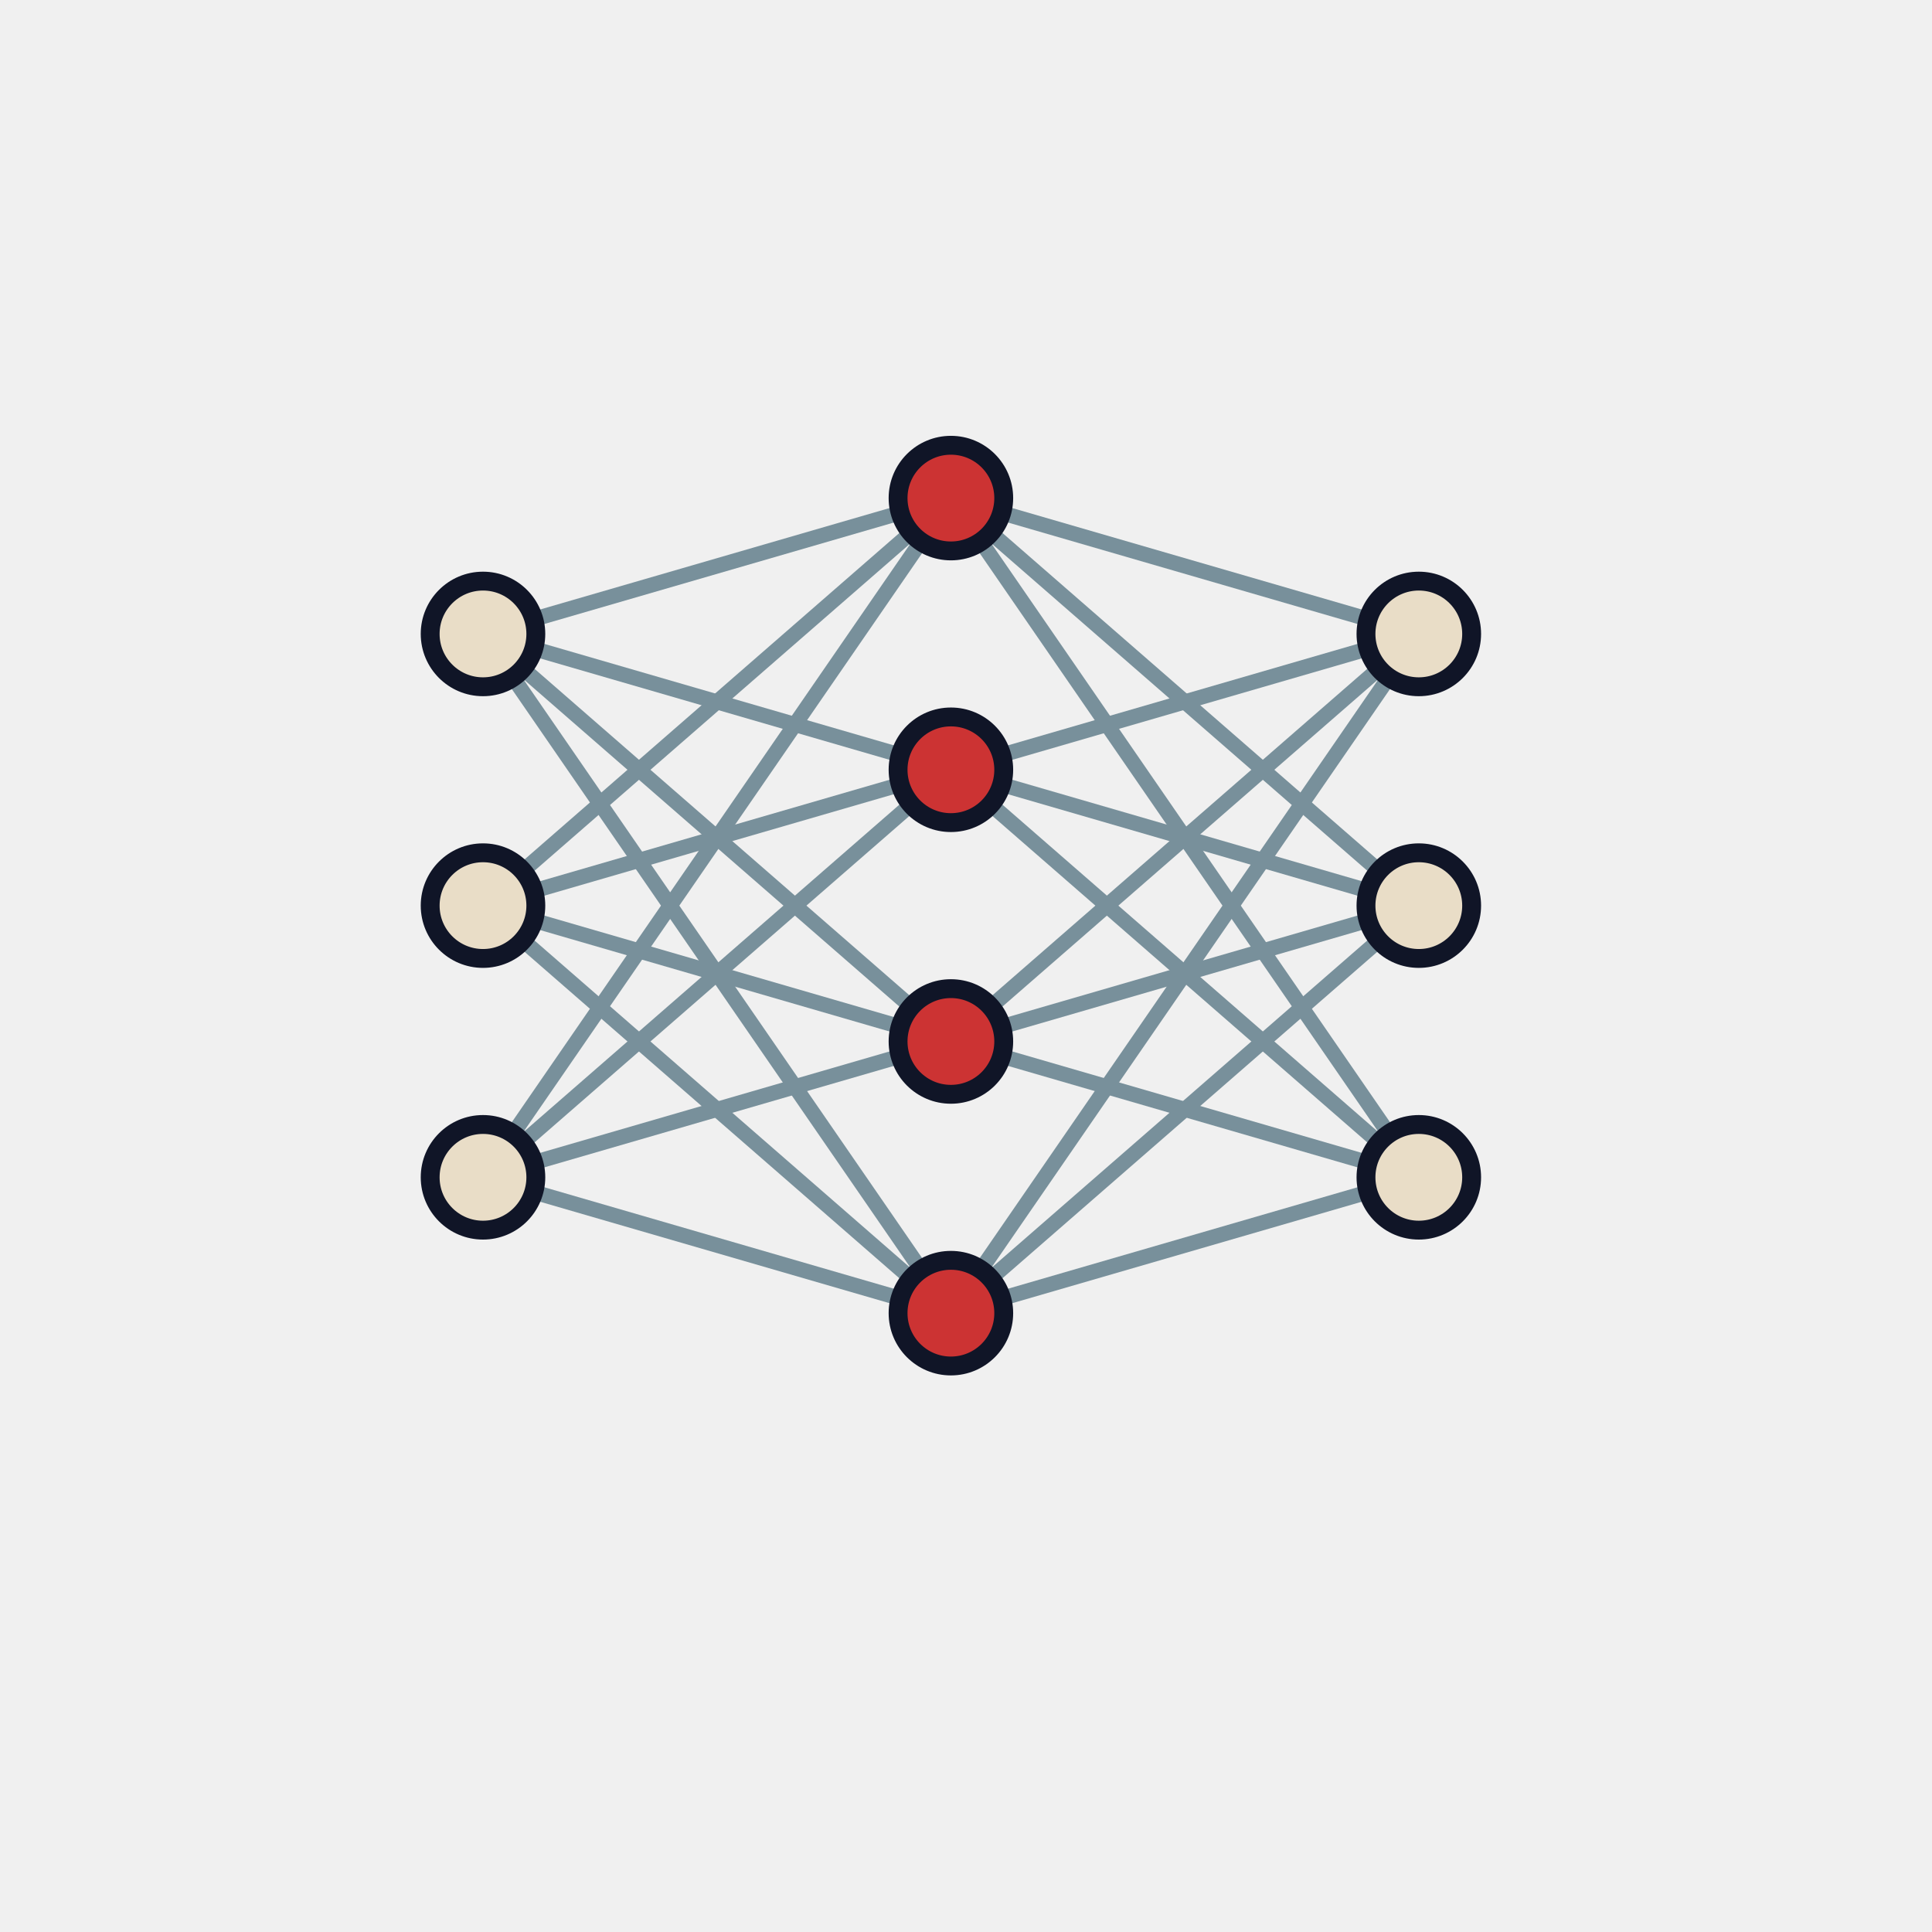
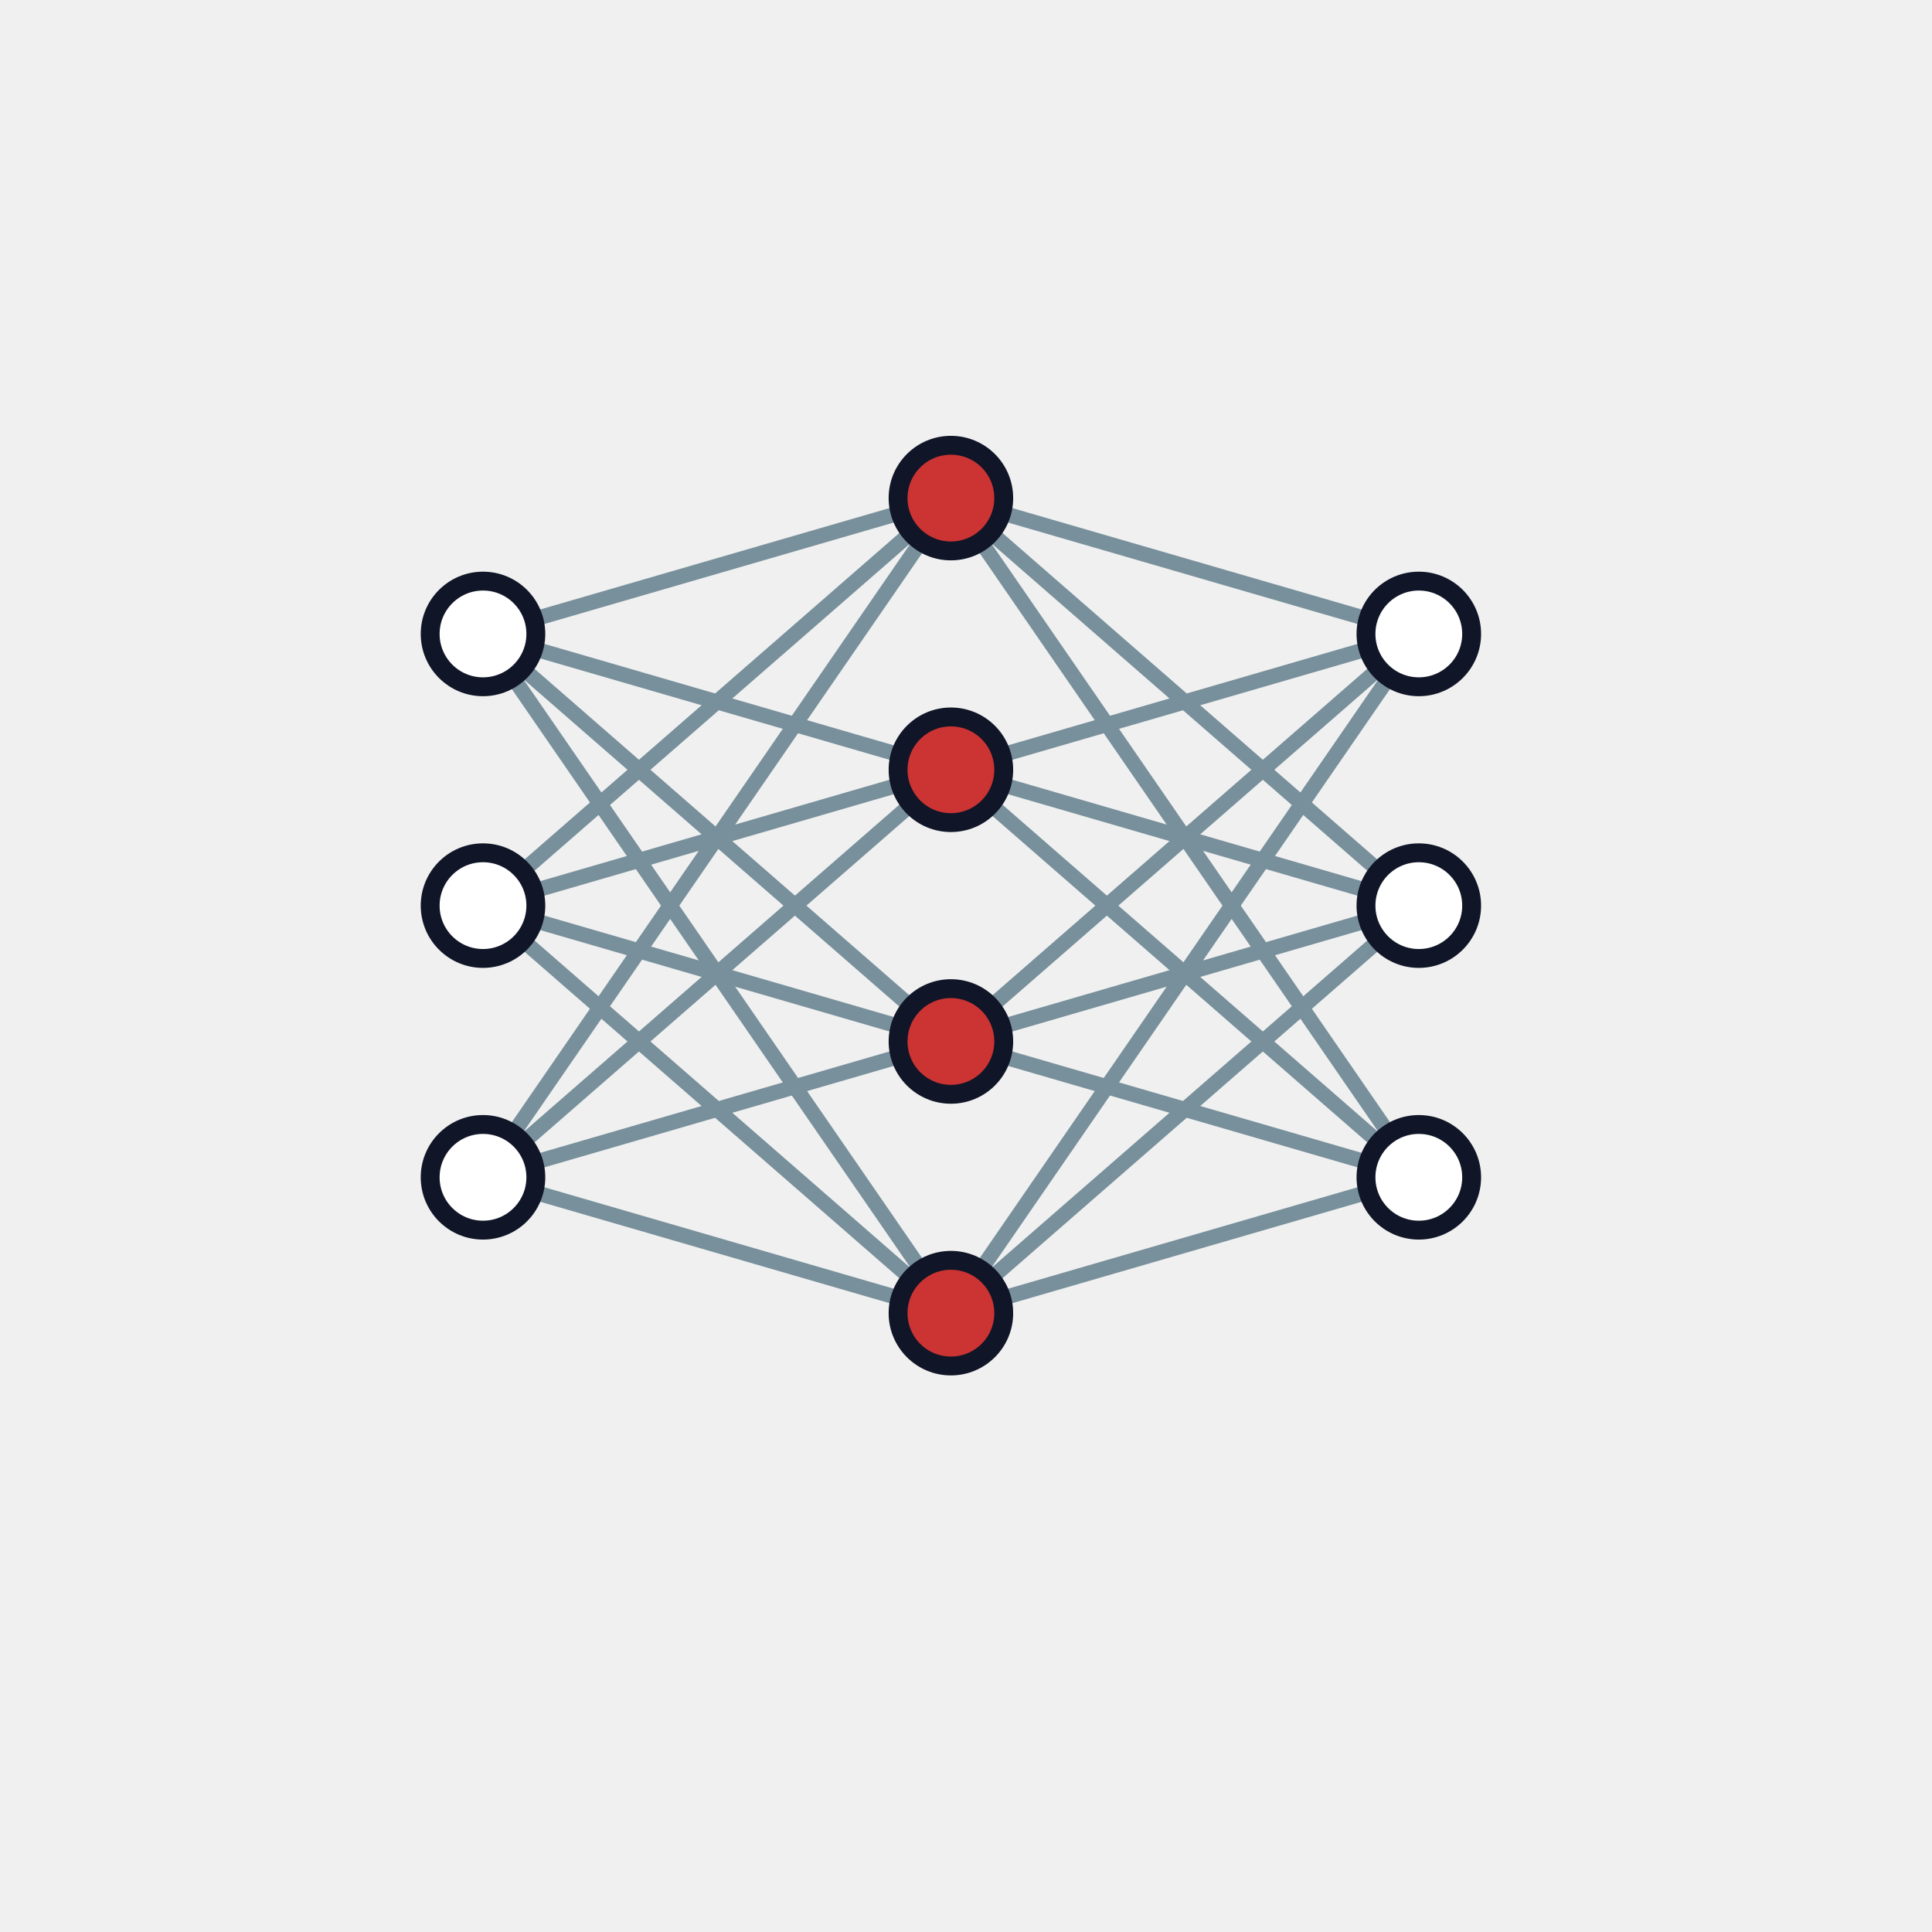
<svg xmlns="http://www.w3.org/2000/svg" width="256" height="256" viewBox="0 0 256 256" role="img" aria-labelledby="title desc">
  <g stroke-linecap="round" stroke-linejoin="round">
    <line x1="64" y1="84.0" x2="126" y2="66.0" stroke="#78909B" stroke-width="2" />
    <line x1="64" y1="84.0" x2="126" y2="102.0" stroke="#78909B" stroke-width="2" />
    <line x1="64" y1="84.0" x2="126" y2="138.0" stroke="#78909B" stroke-width="2" />
    <line x1="64" y1="84.0" x2="126" y2="174.0" stroke="#78909B" stroke-width="2" />
    <line x1="64" y1="120.0" x2="126" y2="66.0" stroke="#78909B" stroke-width="2" />
    <line x1="64" y1="120.0" x2="126" y2="102.0" stroke="#78909B" stroke-width="2" />
    <line x1="64" y1="120.0" x2="126" y2="138.0" stroke="#78909B" stroke-width="2" />
    <line x1="64" y1="120.0" x2="126" y2="174.0" stroke="#78909B" stroke-width="2" />
    <line x1="64" y1="156.0" x2="126" y2="66.0" stroke="#78909B" stroke-width="2" />
    <line x1="64" y1="156.0" x2="126" y2="102.0" stroke="#78909B" stroke-width="2" />
    <line x1="64" y1="156.0" x2="126" y2="138.0" stroke="#78909B" stroke-width="2" />
    <line x1="64" y1="156.0" x2="126" y2="174.0" stroke="#78909B" stroke-width="2" />
    <line x1="126" y1="66.0" x2="188" y2="84.0" stroke="#78909B" stroke-width="2" />
    <line x1="126" y1="66.0" x2="188" y2="120.0" stroke="#78909B" stroke-width="2" />
    <line x1="126" y1="66.0" x2="188" y2="156.0" stroke="#78909B" stroke-width="2" />
    <line x1="126" y1="102.0" x2="188" y2="84.0" stroke="#78909B" stroke-width="2" />
    <line x1="126" y1="102.0" x2="188" y2="120.0" stroke="#78909B" stroke-width="2" />
    <line x1="126" y1="102.0" x2="188" y2="156.0" stroke="#78909B" stroke-width="2" />
    <line x1="126" y1="138.0" x2="188" y2="84.0" stroke="#78909B" stroke-width="2" />
    <line x1="126" y1="138.0" x2="188" y2="120.0" stroke="#78909B" stroke-width="2" />
    <line x1="126" y1="138.0" x2="188" y2="156.0" stroke="#78909B" stroke-width="2" />
    <line x1="126" y1="174.0" x2="188" y2="84.0" stroke="#78909B" stroke-width="2" />
    <line x1="126" y1="174.0" x2="188" y2="120.0" stroke="#78909B" stroke-width="2" />
    <line x1="126" y1="174.0" x2="188" y2="156.0" stroke="#78909B" stroke-width="2" />
-     <circle cx="64" cy="84.0" r="7" fill="#E9DDC7" stroke="#101527" stroke-width="2.5" />
-     <circle cx="64" cy="120.0" r="7" fill="#E9DDC7" stroke="#101527" stroke-width="2.5" />
-     <circle cx="64" cy="156.0" r="7" fill="#E9DDC7" stroke="#101527" stroke-width="2.5" />
+     <circle cx="64" cy="84.0" r="7" fill="#FFFFFF" stroke="#101527" stroke-width="2.5" />
+     <circle cx="64" cy="120.0" r="7" fill="#FFFFFF" stroke="#101527" stroke-width="2.5" />
+     <circle cx="64" cy="156.0" r="7" fill="#FFFFFF" stroke="#101527" stroke-width="2.5" />
    <circle cx="126" cy="66.0" r="7" fill="#CC3333" stroke="#101527" stroke-width="2.5" />
    <circle cx="126" cy="102.0" r="7" fill="#CC3333" stroke="#101527" stroke-width="2.5" />
    <circle cx="126" cy="138.0" r="7" fill="#CC3333" stroke="#101527" stroke-width="2.5" />
    <circle cx="126" cy="174.0" r="7" fill="#CC3333" stroke="#101527" stroke-width="2.5" />
-     <circle cx="188" cy="84.0" r="7" fill="#E9DDC7" stroke="#101527" stroke-width="2.5" />
-     <circle cx="188" cy="120.0" r="7" fill="#E9DDC7" stroke="#101527" stroke-width="2.5" />
-     <circle cx="188" cy="156.0" r="7" fill="#E9DDC7" stroke="#101527" stroke-width="2.5" />
+     <circle cx="188" cy="84.0" r="7" fill="#FFFFFF" stroke="#101527" stroke-width="2.5" />
+     <circle cx="188" cy="120.0" r="7" fill="#FFFFFF" stroke="#101527" stroke-width="2.5" />
+     <circle cx="188" cy="156.0" r="7" fill="#FFFFFF" stroke="#101527" stroke-width="2.5" />
  </g>
</svg>
